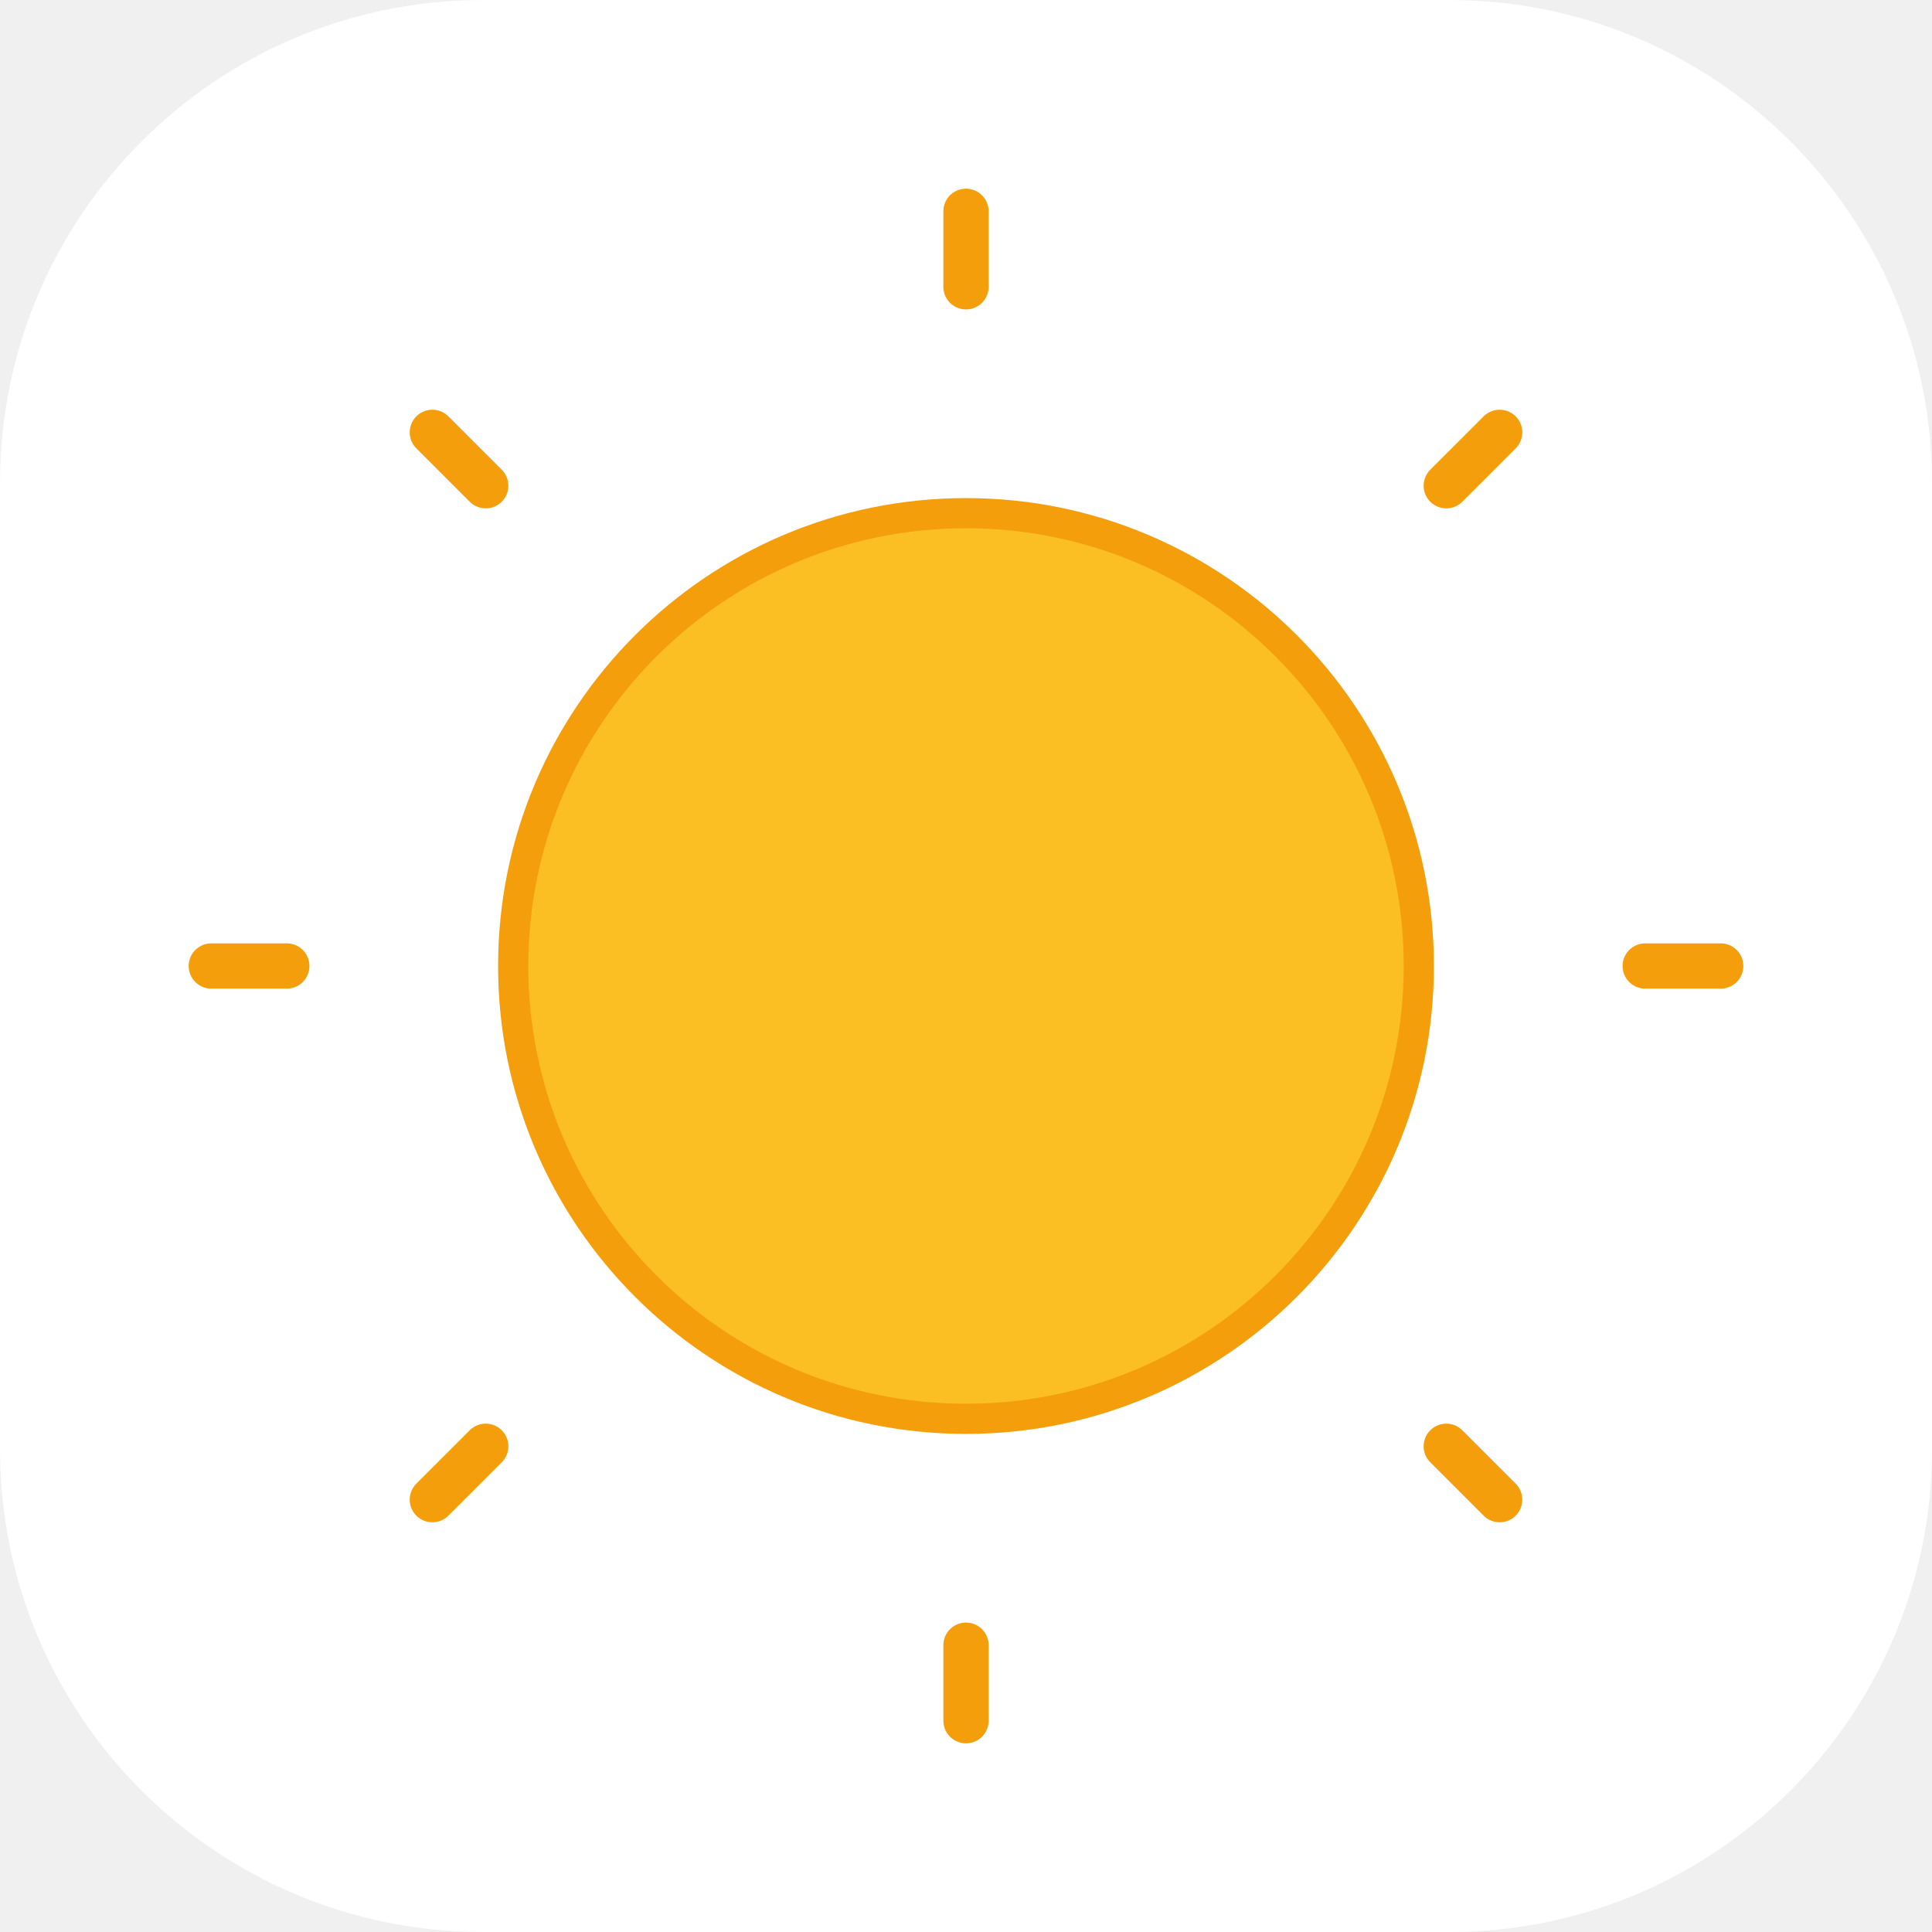
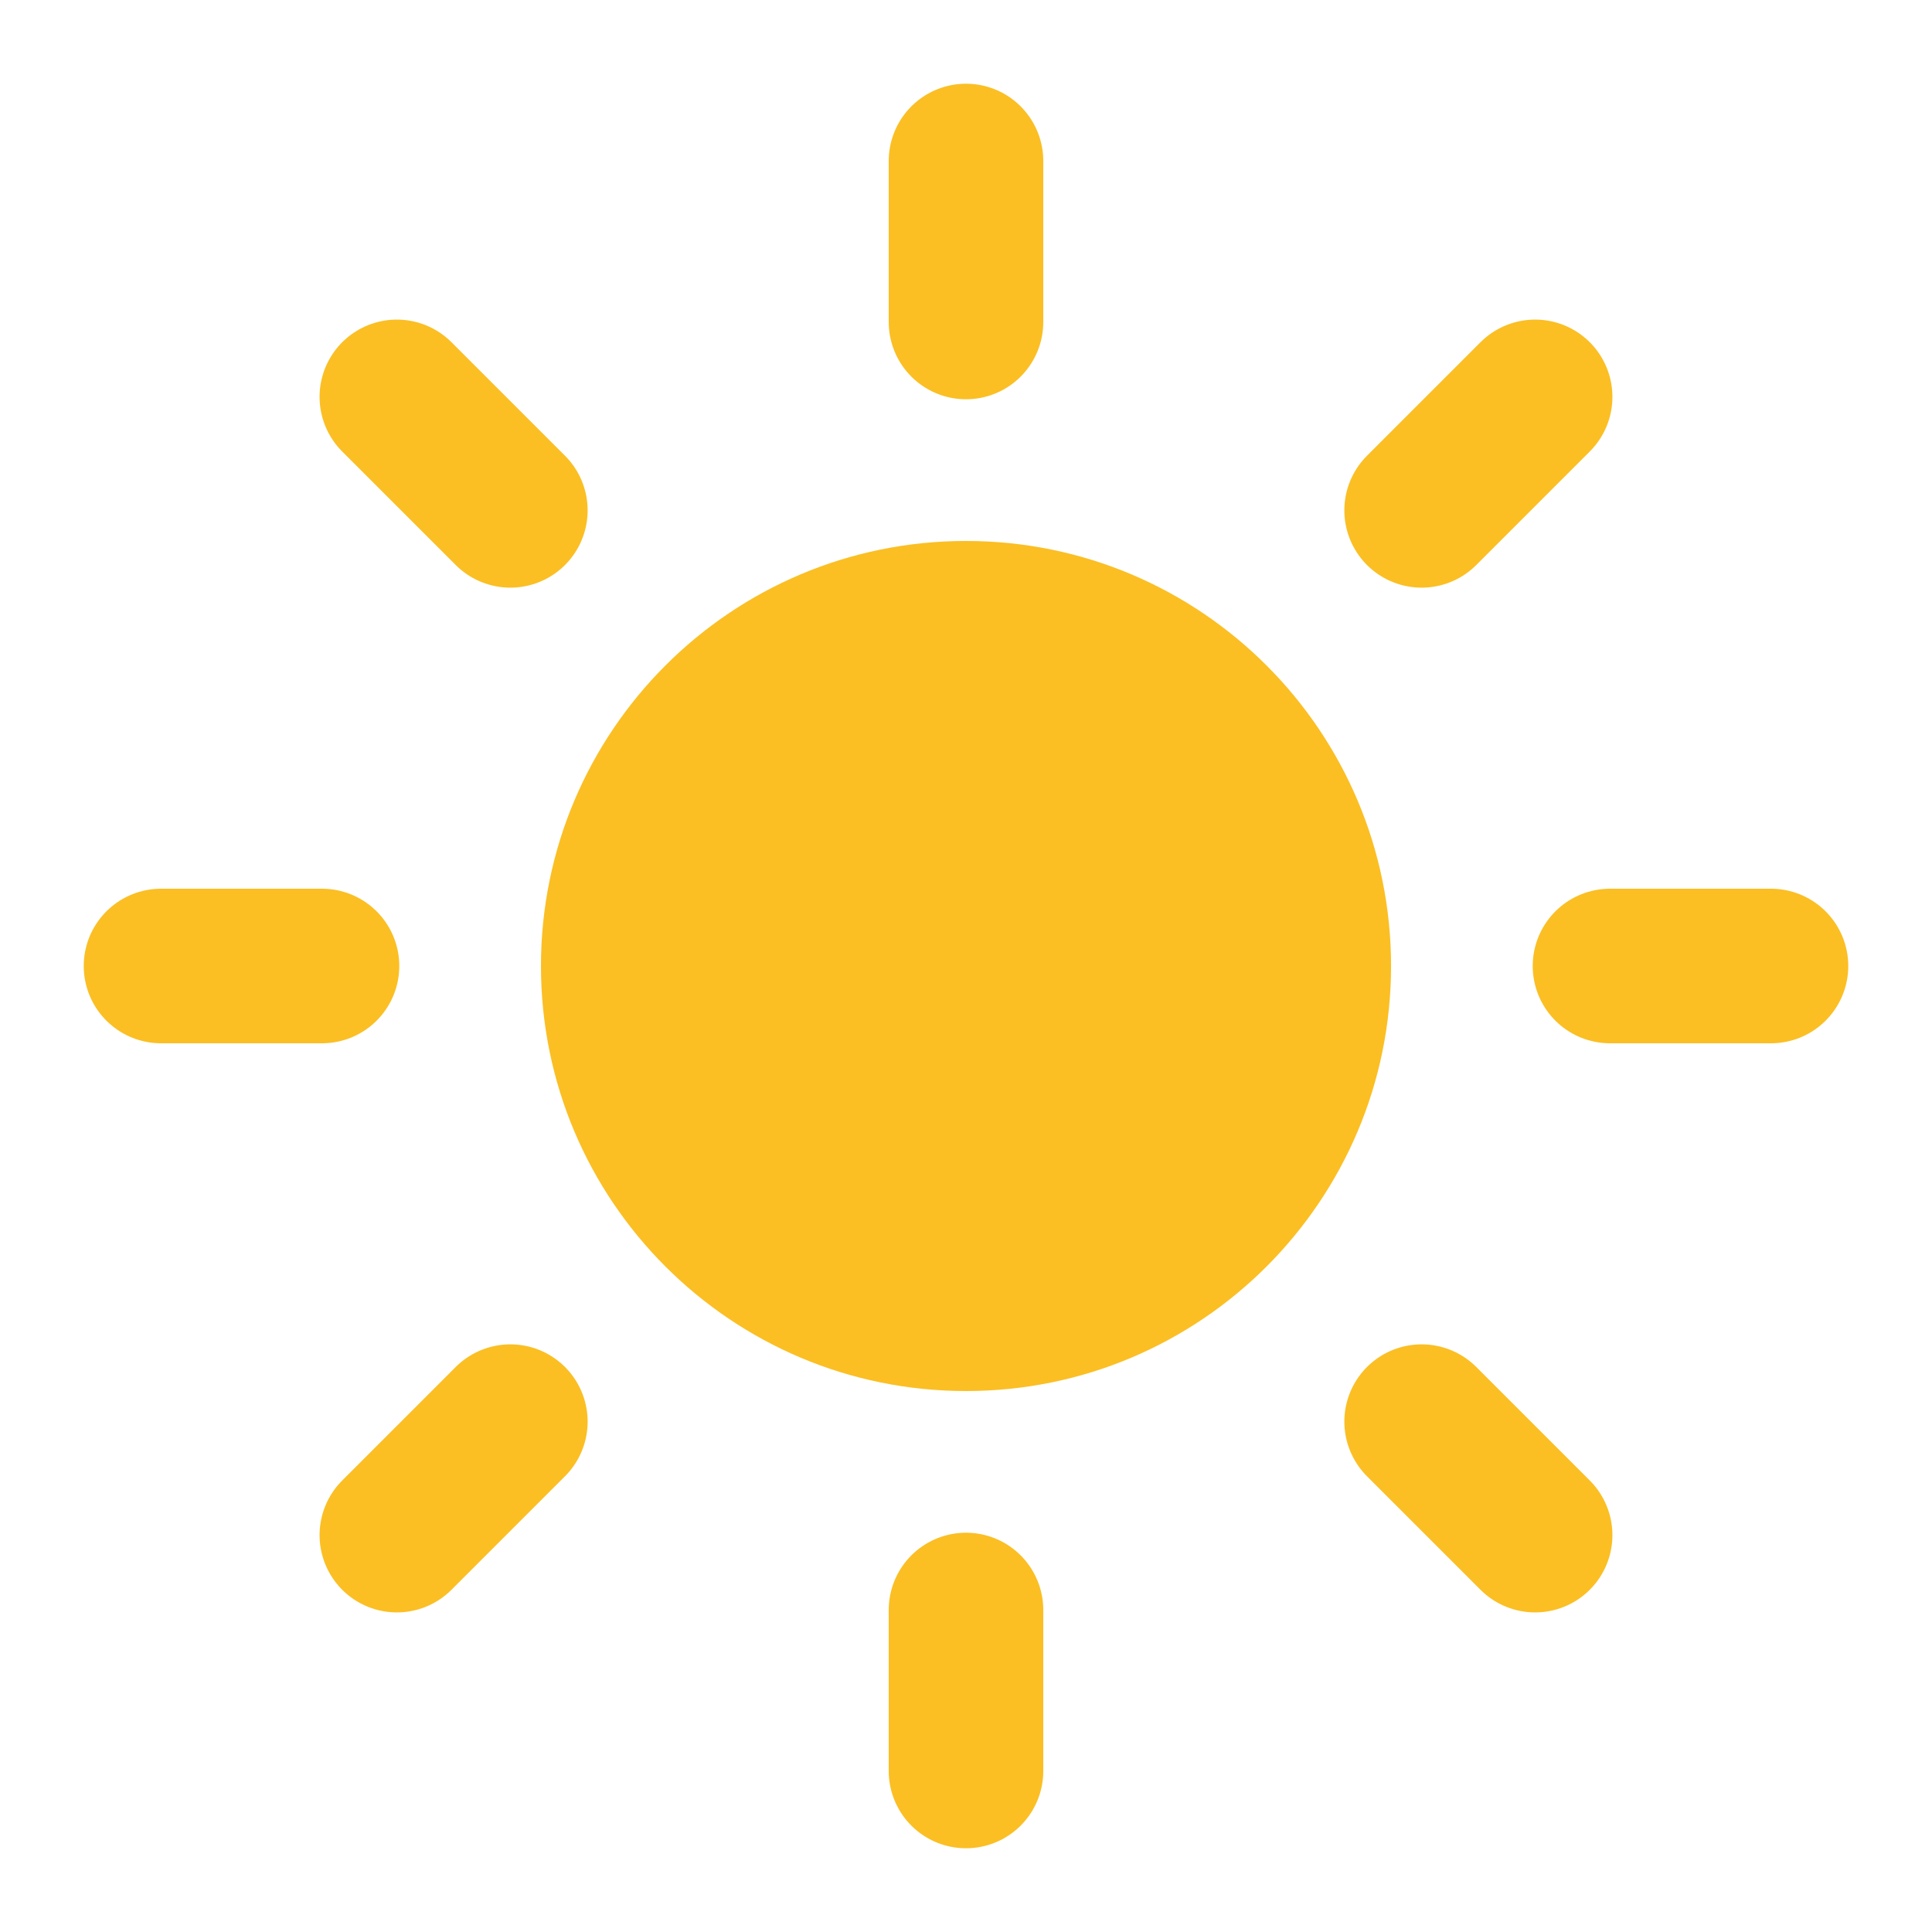
- <svg xmlns="http://www.w3.org/2000/svg" viewBox="0 0 512 512" fill="none">
-   <rect width="512" height="512" fill="#ffffff" rx="128" />
-   <g transform="translate(256, 256)">
-     <circle cx="0" cy="0" r="120" fill="#fbbf24" stroke="#f59e0b" stroke-width="8" />
-     <line x1="0" y1="-180" x2="0" y2="-200" stroke="#f59e0b" stroke-width="12" stroke-linecap="round" />
-     <line x1="0" y1="180" x2="0" y2="200" stroke="#f59e0b" stroke-width="12" stroke-linecap="round" />
-     <line x1="-180" y1="0" x2="-200" y2="0" stroke="#f59e0b" stroke-width="12" stroke-linecap="round" />
-     <line x1="180" y1="0" x2="200" y2="0" stroke="#f59e0b" stroke-width="12" stroke-linecap="round" />
-     <line x1="-127.28" y1="-127.28" x2="-141.42" y2="-141.42" stroke="#f59e0b" stroke-width="12" stroke-linecap="round" />
-     <line x1="127.28" y1="127.28" x2="141.42" y2="141.42" stroke="#f59e0b" stroke-width="12" stroke-linecap="round" />
-     <line x1="127.28" y1="-127.28" x2="141.42" y2="-141.42" stroke="#f59e0b" stroke-width="12" stroke-linecap="round" />
-     <line x1="-127.28" y1="127.28" x2="-141.42" y2="141.42" stroke="#f59e0b" stroke-width="12" stroke-linecap="round" />
+ <svg xmlns="http://www.w3.org/2000/svg" width="100" height="100" viewBox="0 0 100 100" fill="none">
+   <g clip-path="url(#clip0_2181_2)">
+     <rect width="100" height="100" fill="white" />
+     <rect width="100" height="100" fill="white" />
+     <path d="M50 72C62.15 72 72 62.15 72 50C72 37.85 62.15 28 50 28C37.85 28 28 37.85 28 50C28 62.15 37.85 72 50 72Z" fill="#FBBF24" />
+     <path d="M50 8.333V16.666" stroke="#FBBF24" stroke-width="8" stroke-linecap="round" stroke-linejoin="round" />
+     <path d="M50 83.333V91.666" stroke="#FBBF24" stroke-width="8" stroke-linecap="round" stroke-linejoin="round" />
+     <path d="M20.541 20.542L26.416 26.417" stroke="#FBBF24" stroke-width="8" stroke-linecap="round" stroke-linejoin="round" />
+     <path d="M73.583 73.583L79.458 79.458" stroke="#FBBF24" stroke-width="8" stroke-linecap="round" stroke-linejoin="round" />
+     <path d="M8.334 50H16.667" stroke="#FBBF24" stroke-width="8" stroke-linecap="round" stroke-linejoin="round" />
+     <path d="M83.333 50H91.666" stroke="#FBBF24" stroke-width="8" stroke-linecap="round" stroke-linejoin="round" />
+     <path d="M26.416 73.583L20.541 79.458" stroke="#FBBF24" stroke-width="8" stroke-linecap="round" stroke-linejoin="round" />
+     <path d="M79.458 20.542L73.583 26.417" stroke="#FBBF24" stroke-width="8" stroke-linecap="round" stroke-linejoin="round" />
  </g>
+   <defs>
+     <clipPath id="clip0_2181_2">
+       <rect width="100" height="100" fill="white" />
+     </clipPath>
+   </defs>
</svg>
